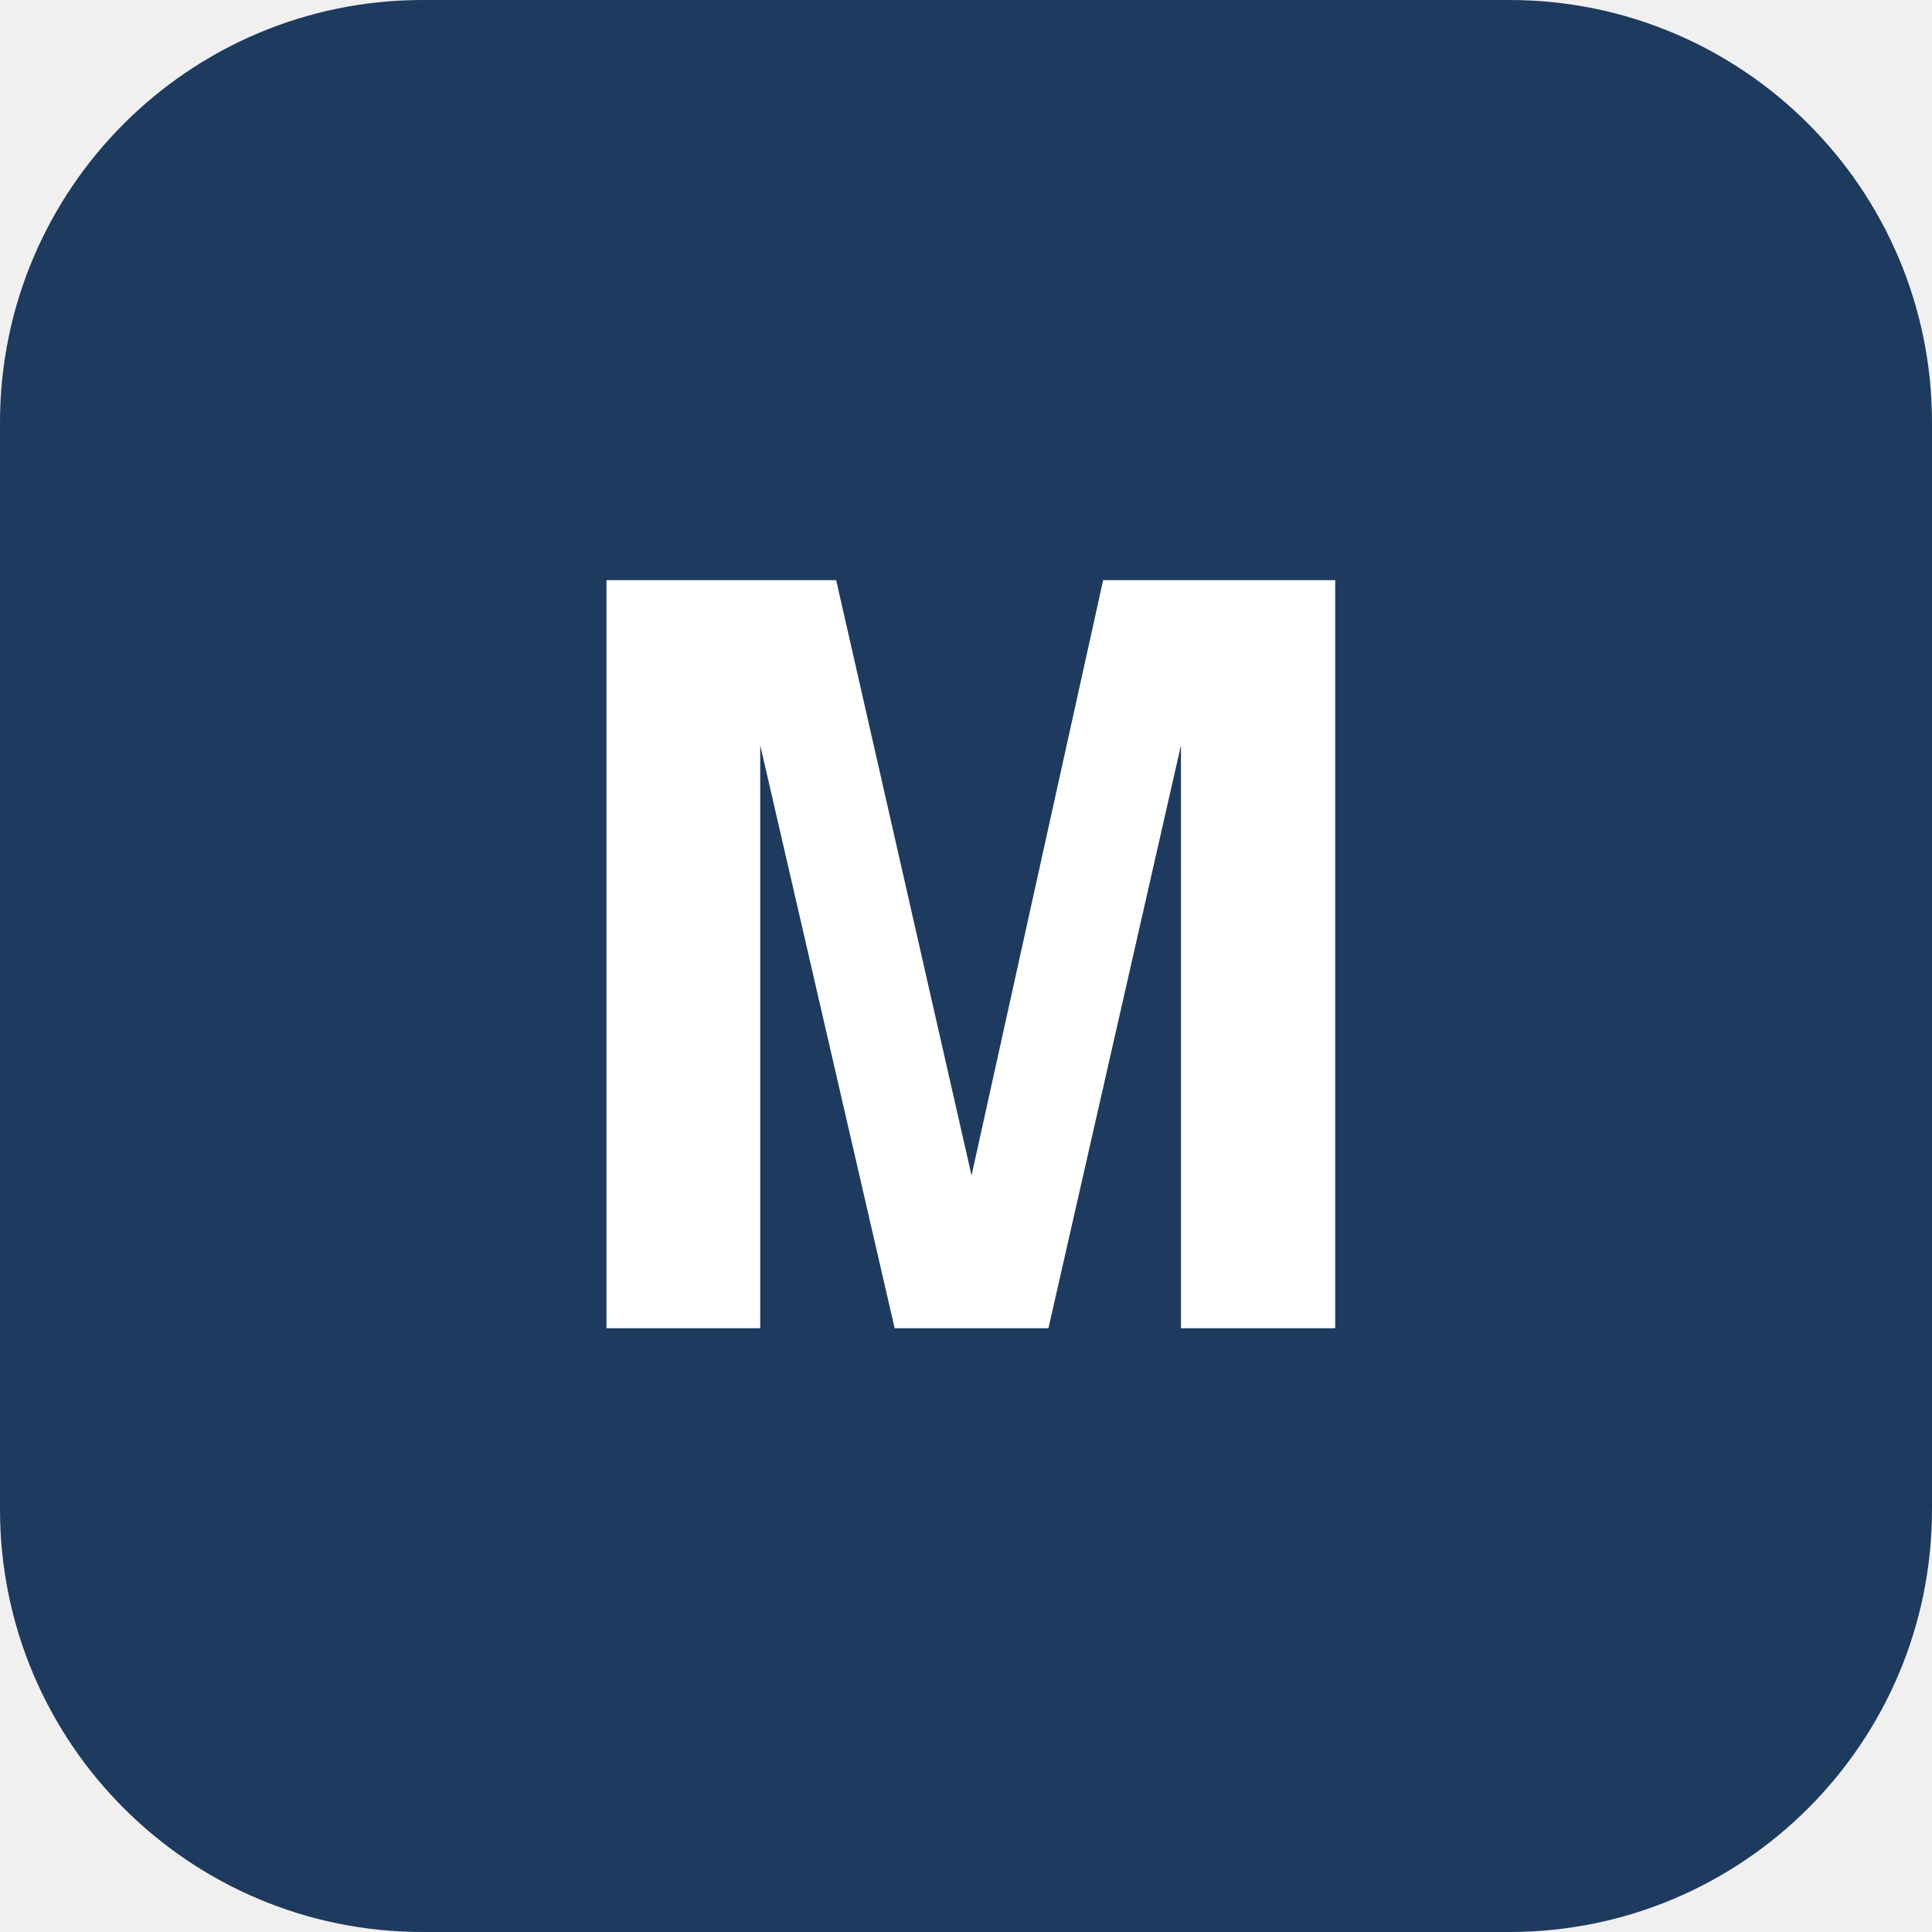
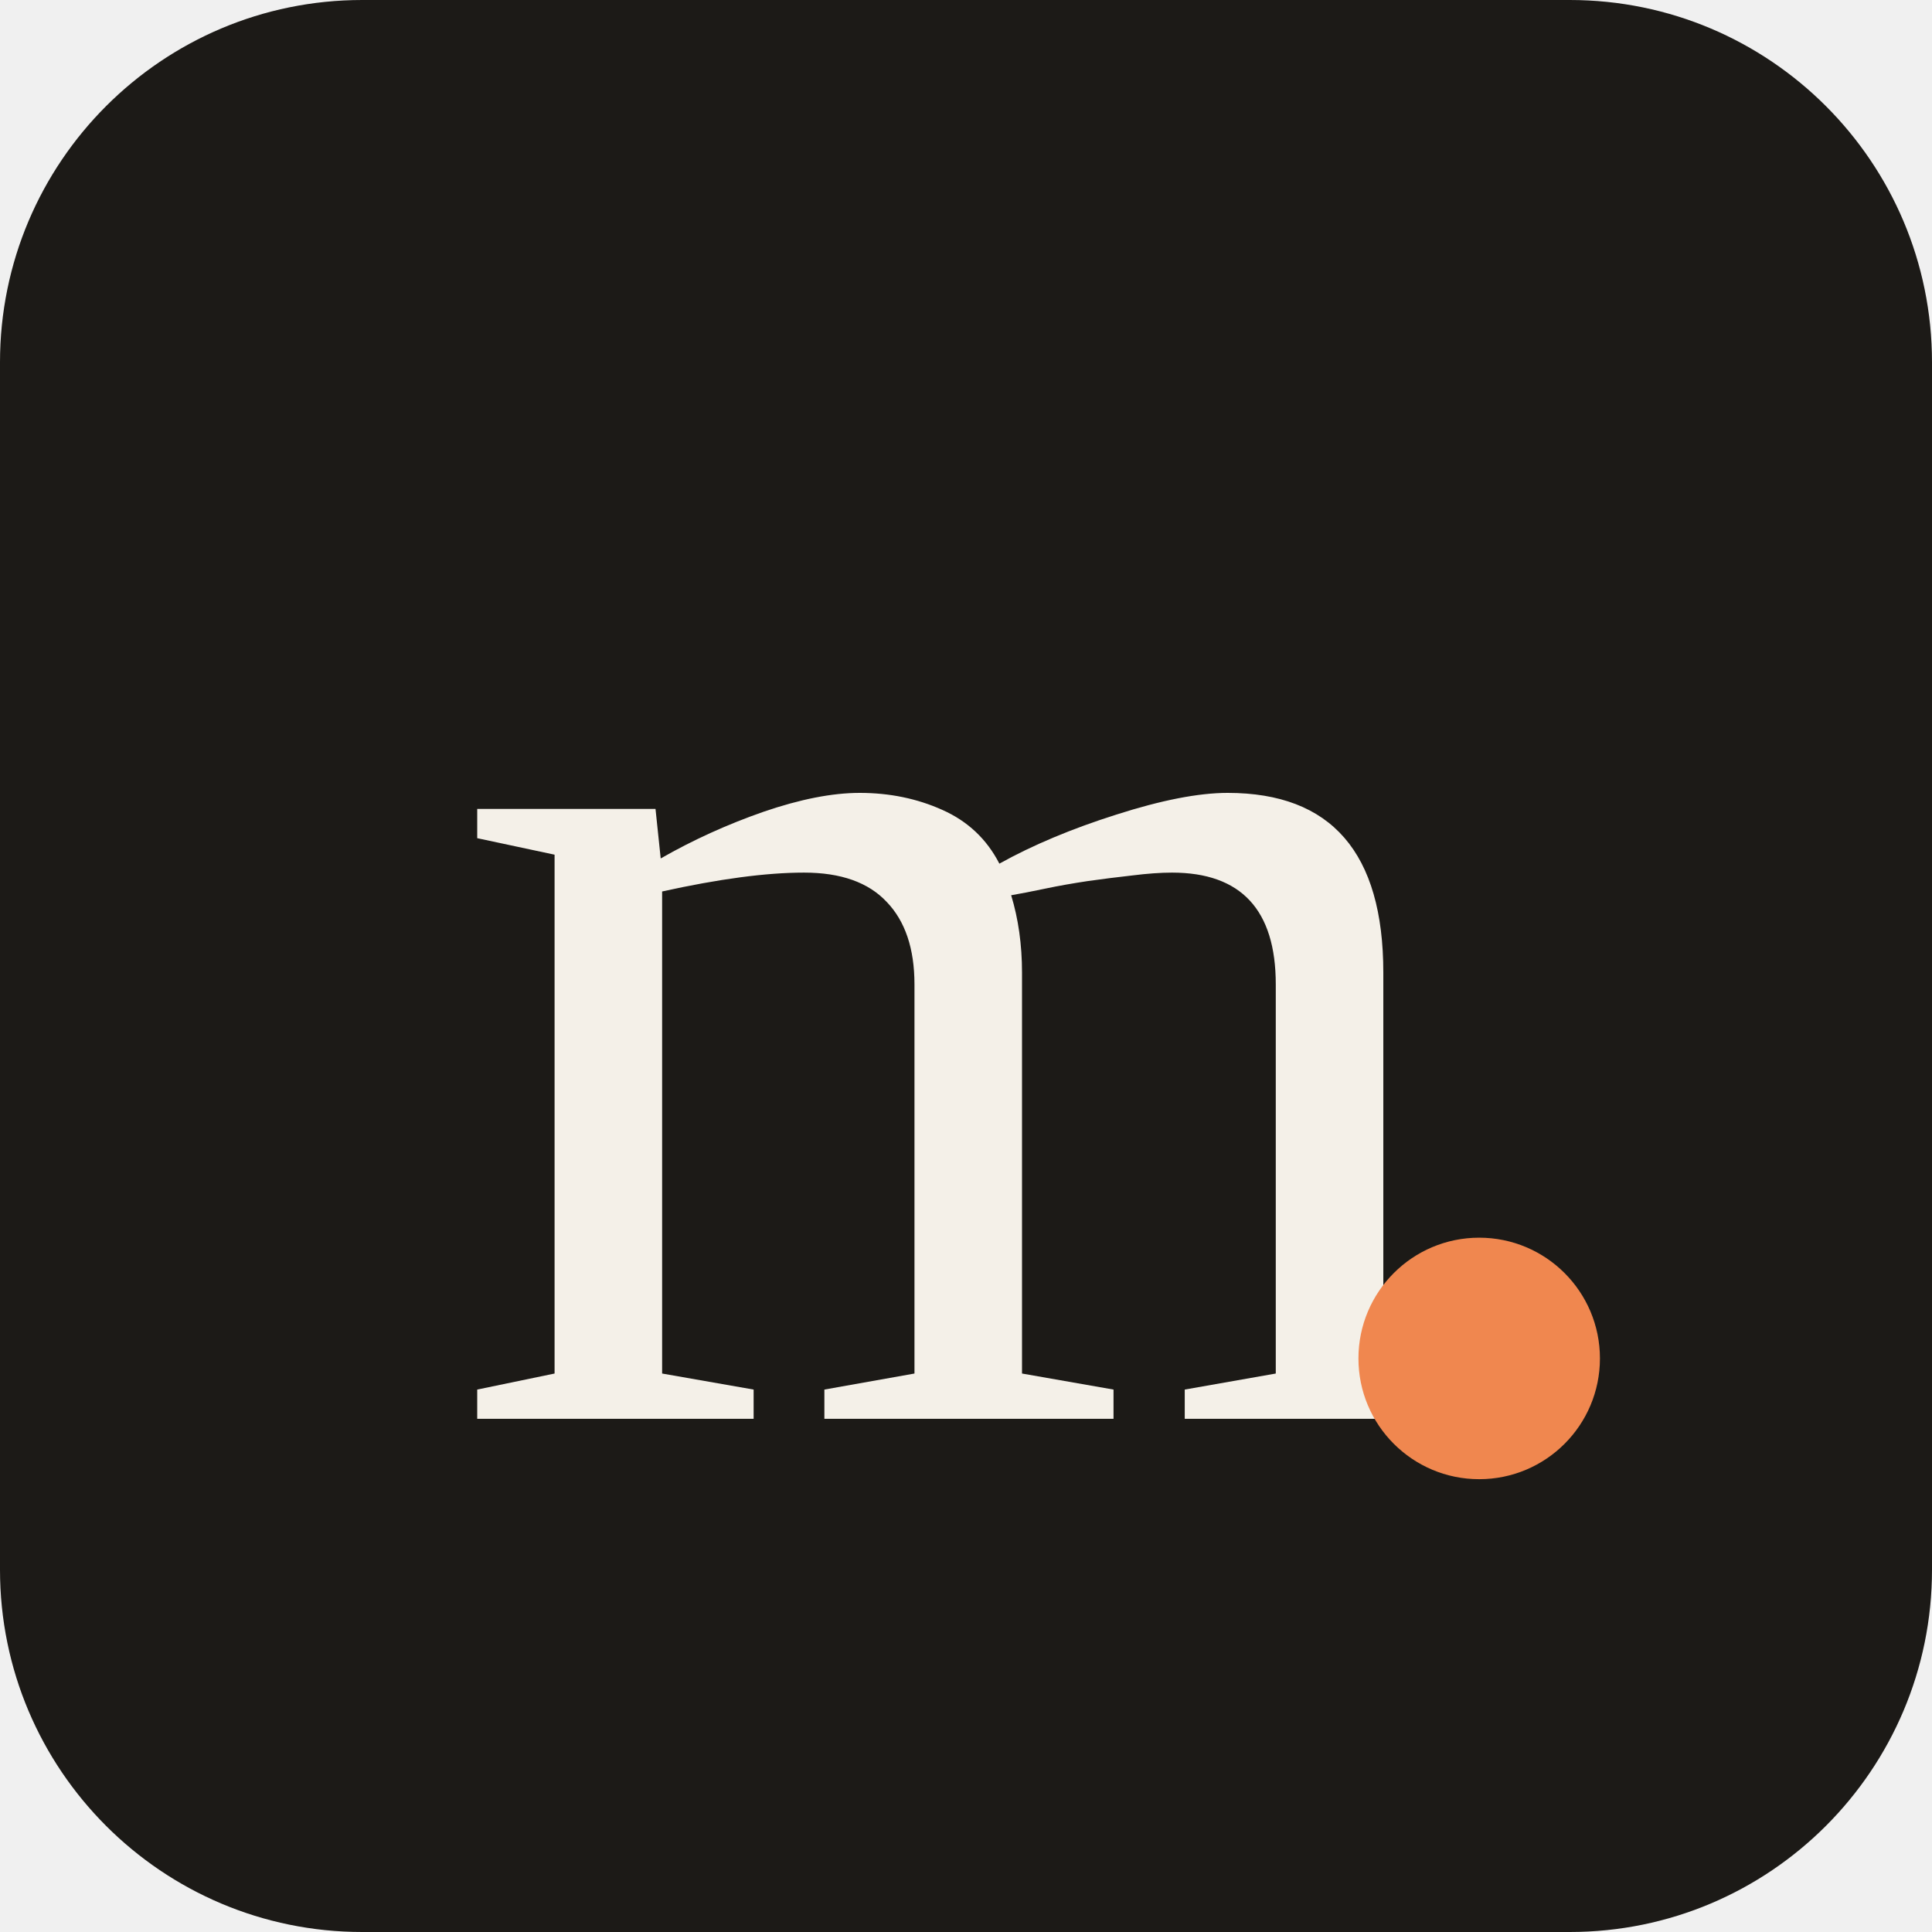
<svg xmlns="http://www.w3.org/2000/svg" viewBox="0 0 64 64">
-   <rect width="64" height="64" rx="14" fill="#1f3a5f" />
-   <text x="32" y="44" font-family="-apple-system,Helvetica,Arial,sans-serif" font-size="34" font-weight="700" fill="#fff" text-anchor="middle">M</text>
+   <rect width="64" height="64" rx="12" fill="#1c1a17" />
+   <text x="32" y="47" font-family="Georgia,'Times New Roman',serif" font-size="44" fill="#f4f0e8" text-anchor="middle">m</text>
+   <circle cx="49" cy="45" r="4" fill="#f0874f" />
</svg>
